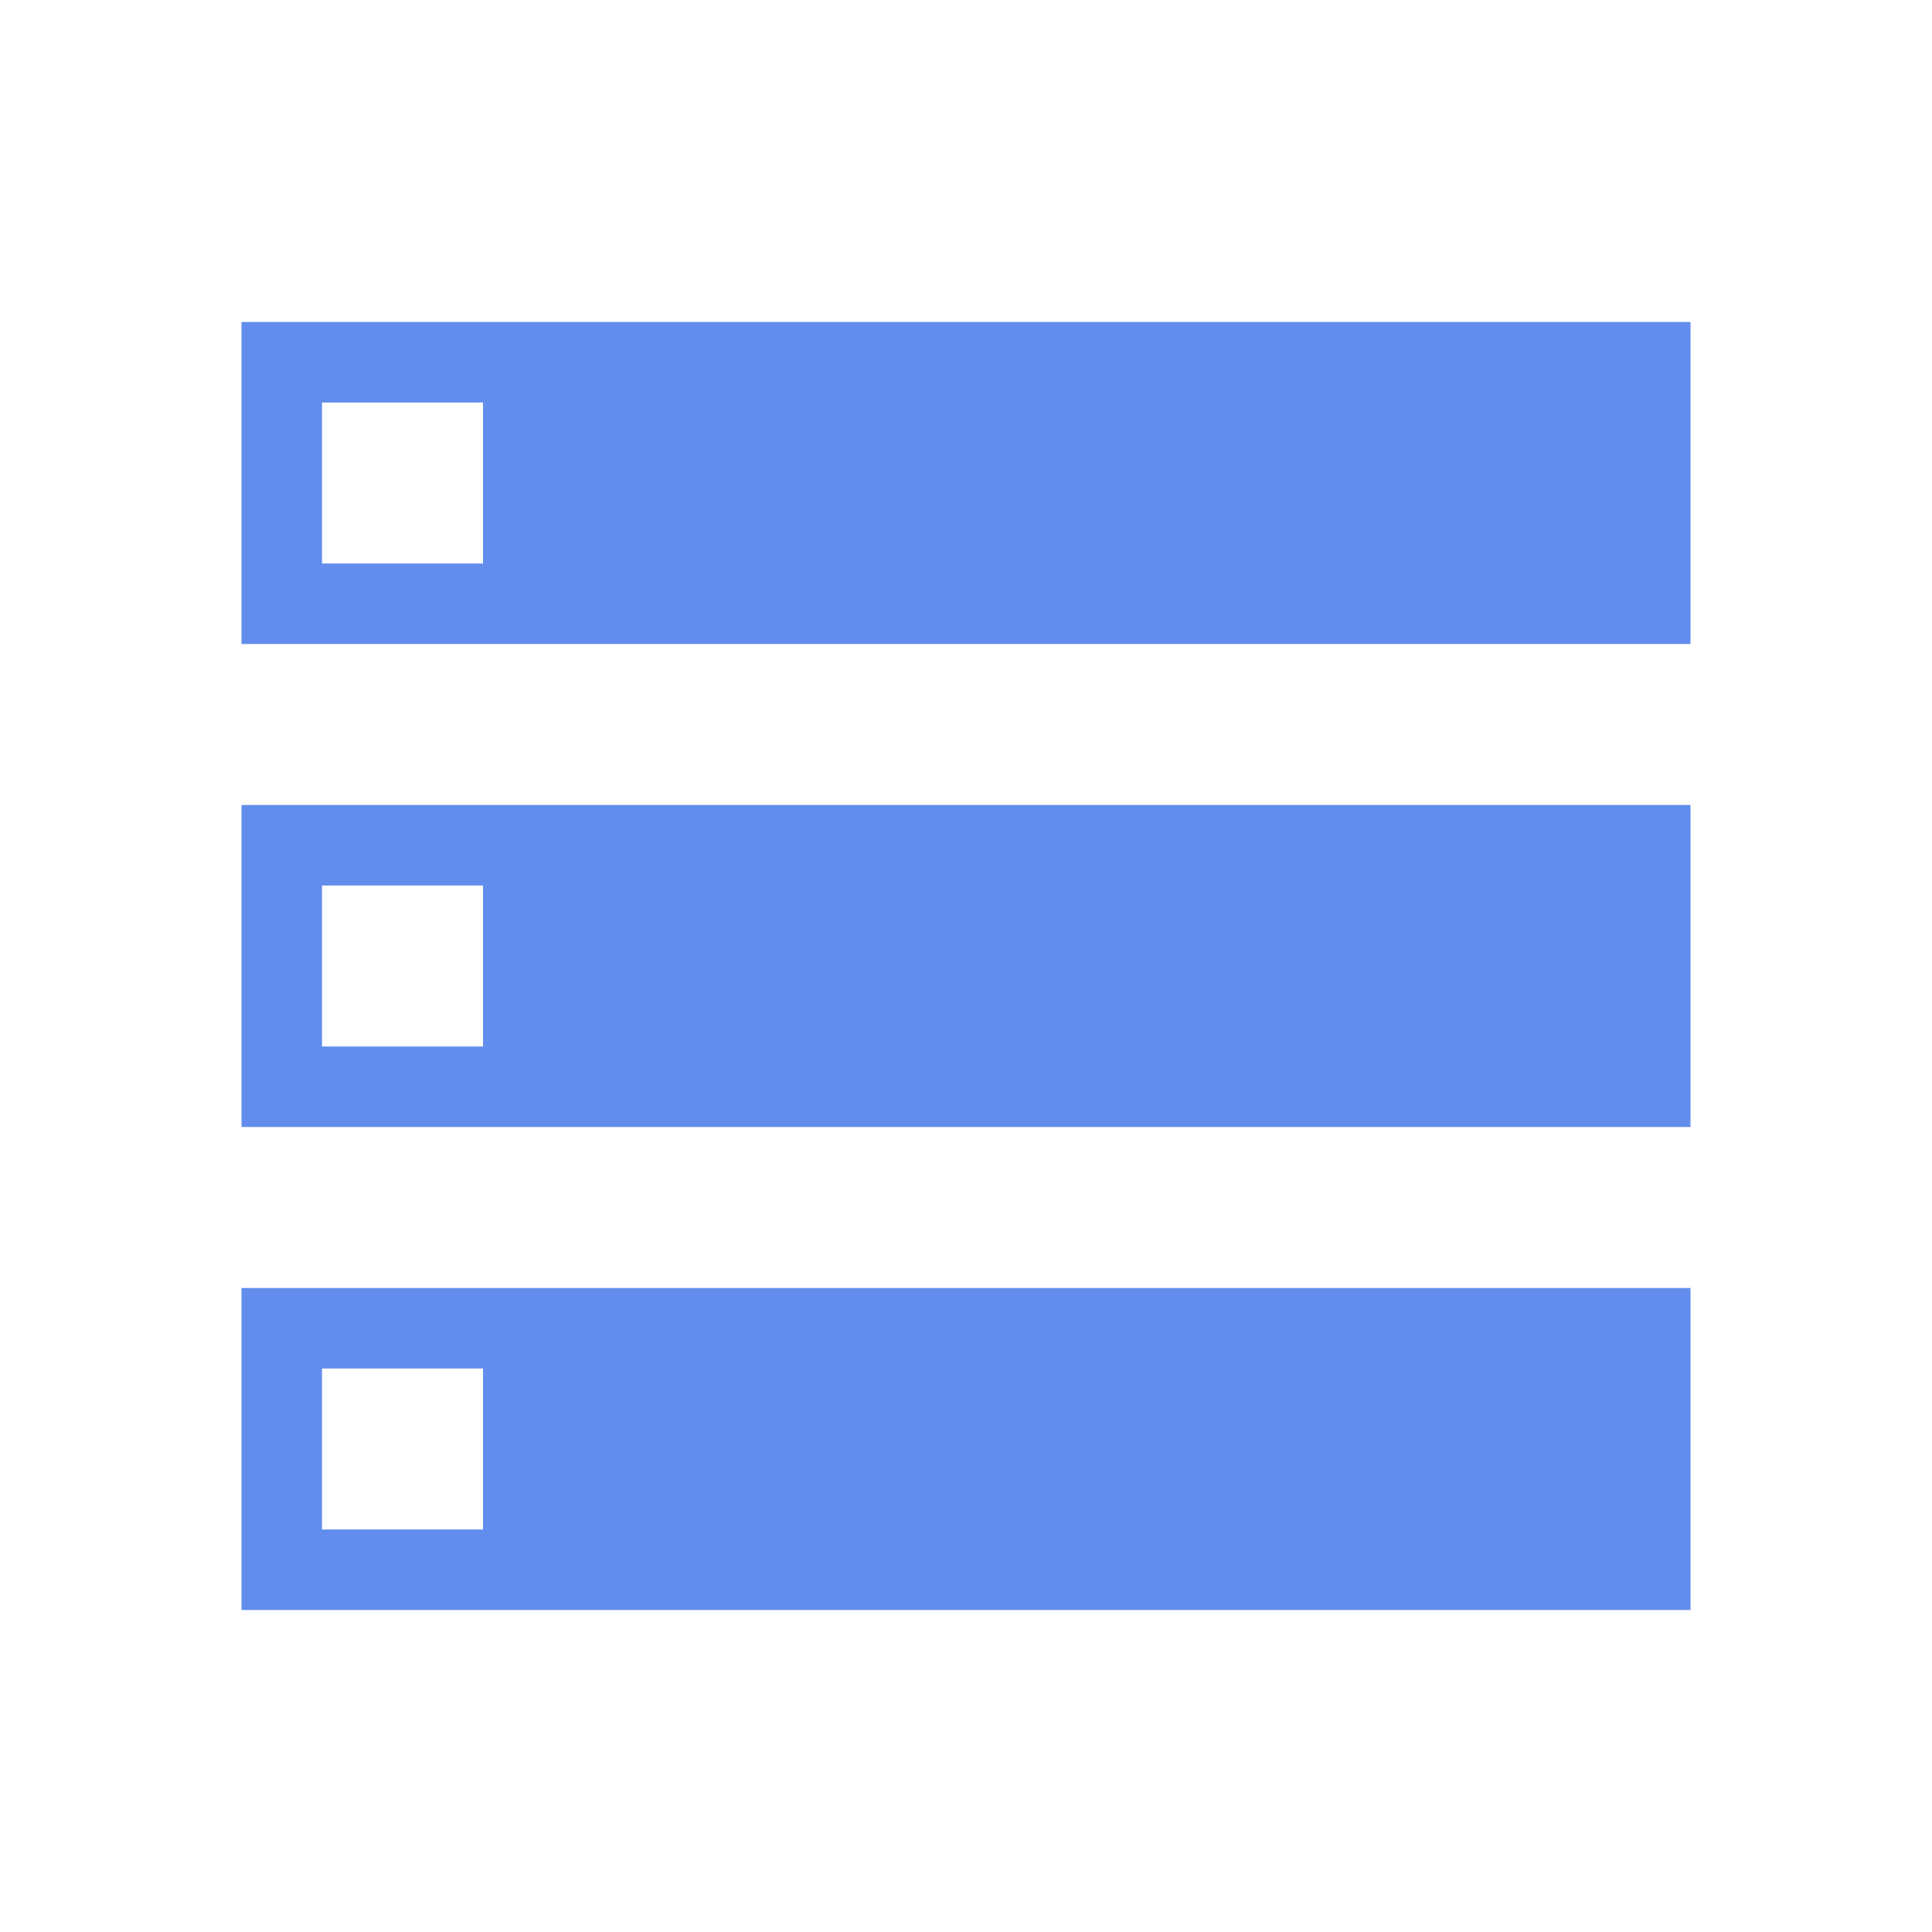
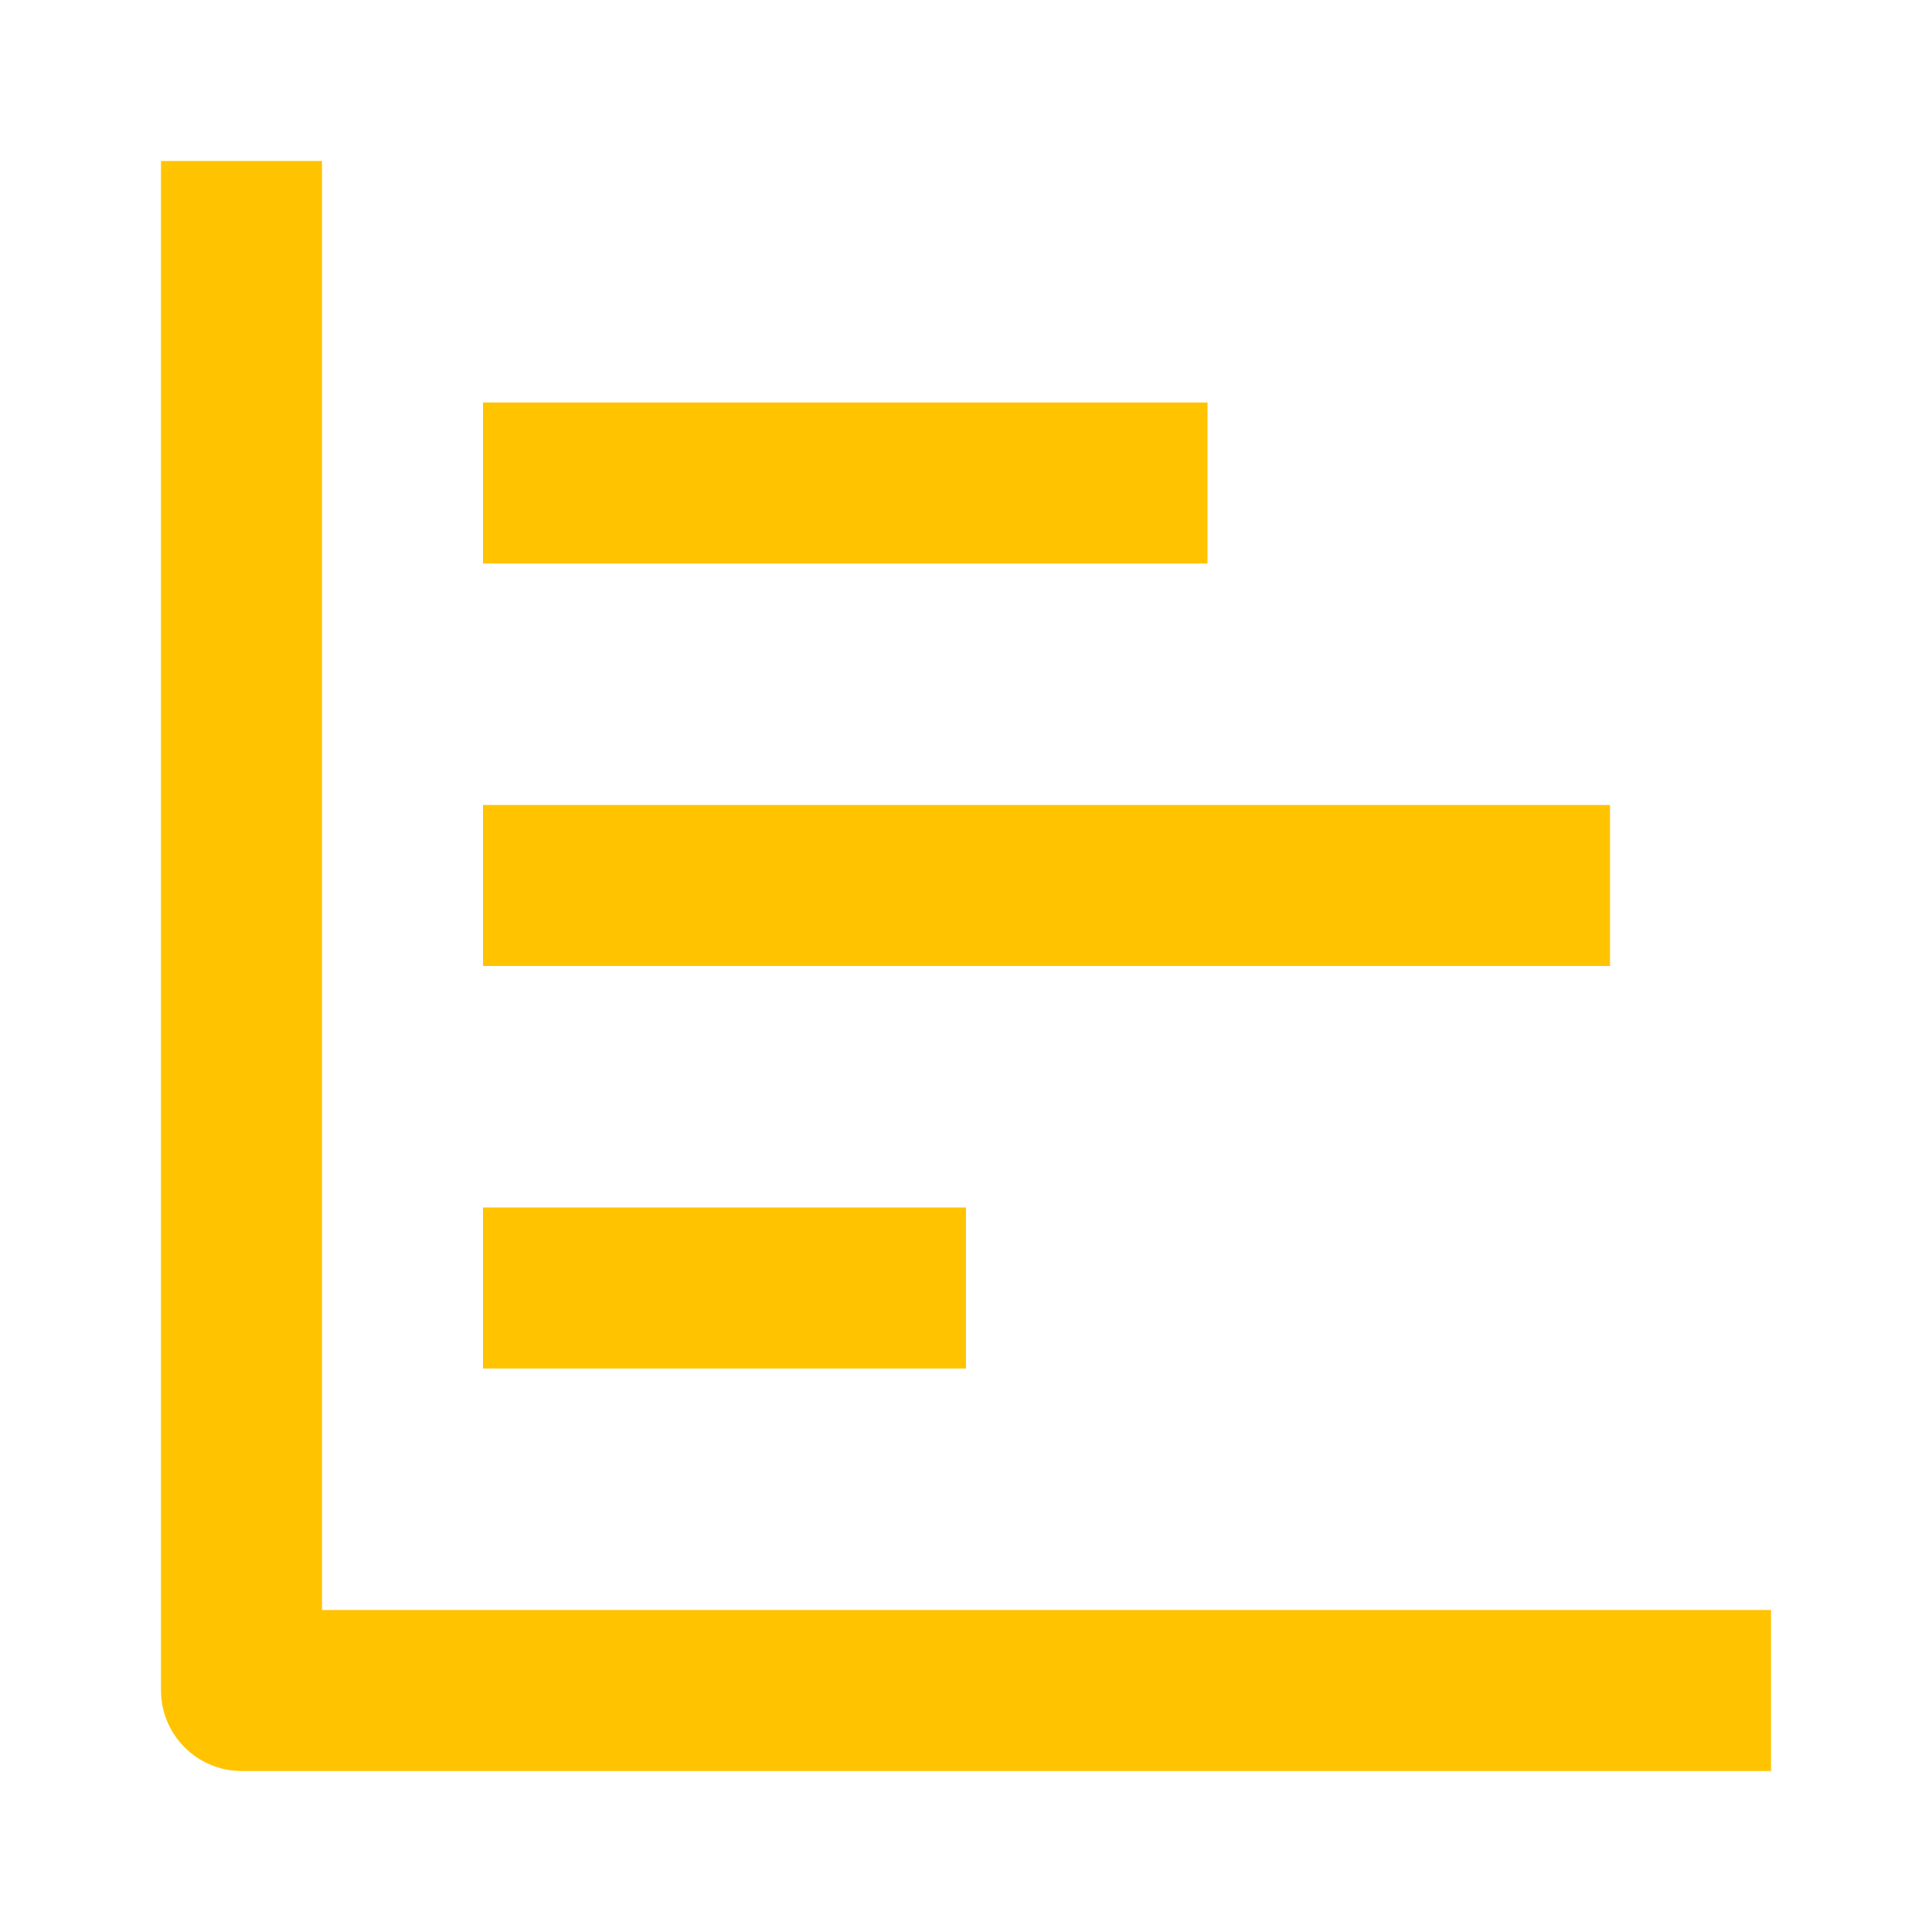
<svg xmlns="http://www.w3.org/2000/svg" width="1em" height="1em" viewBox="0 0 24 24">
  <path d="M0 0h24v24H0z" fill="none" />
-   <path fill="#628dec" d="M3 8h18V4H3zm0 6h18v-4H3zm0 6h18v-4H3zM4 7V5h2v2zm0 6v-2h2v2zm0 6v-2h2v2z" />
+   <path fill="#ffc300" d="M4 2H2v19c0 .55.45 1 1 1h19v-2H4z" />
+   <path fill="#ffc300" d="M6 15h6v2H6zm0-5h14v2H6zm0-5h9v2H6z" />
</svg>
